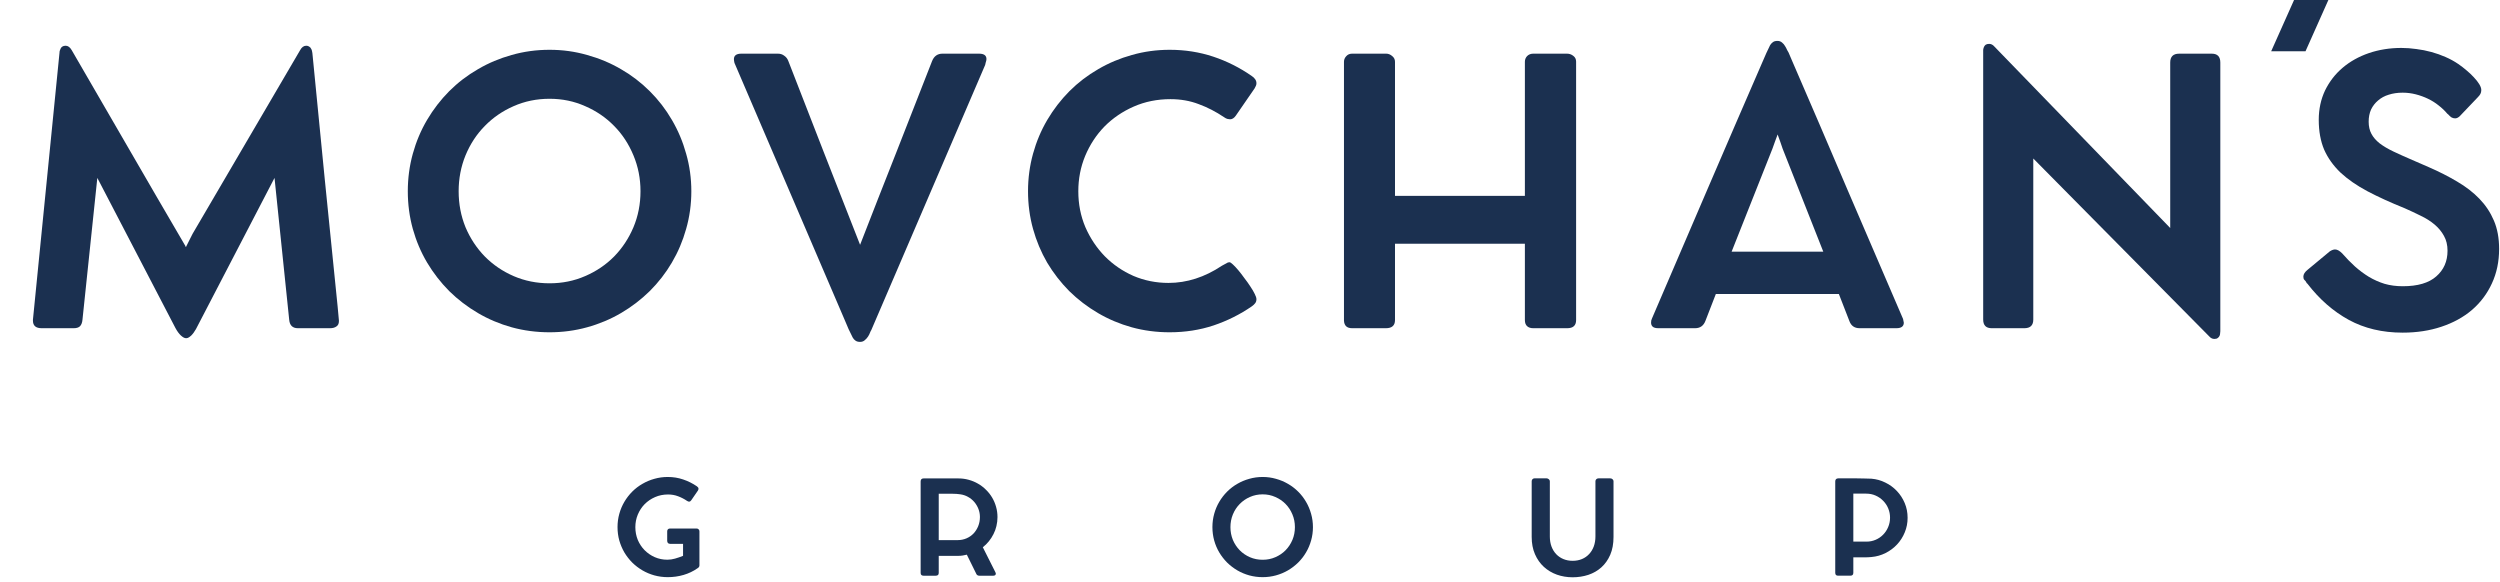
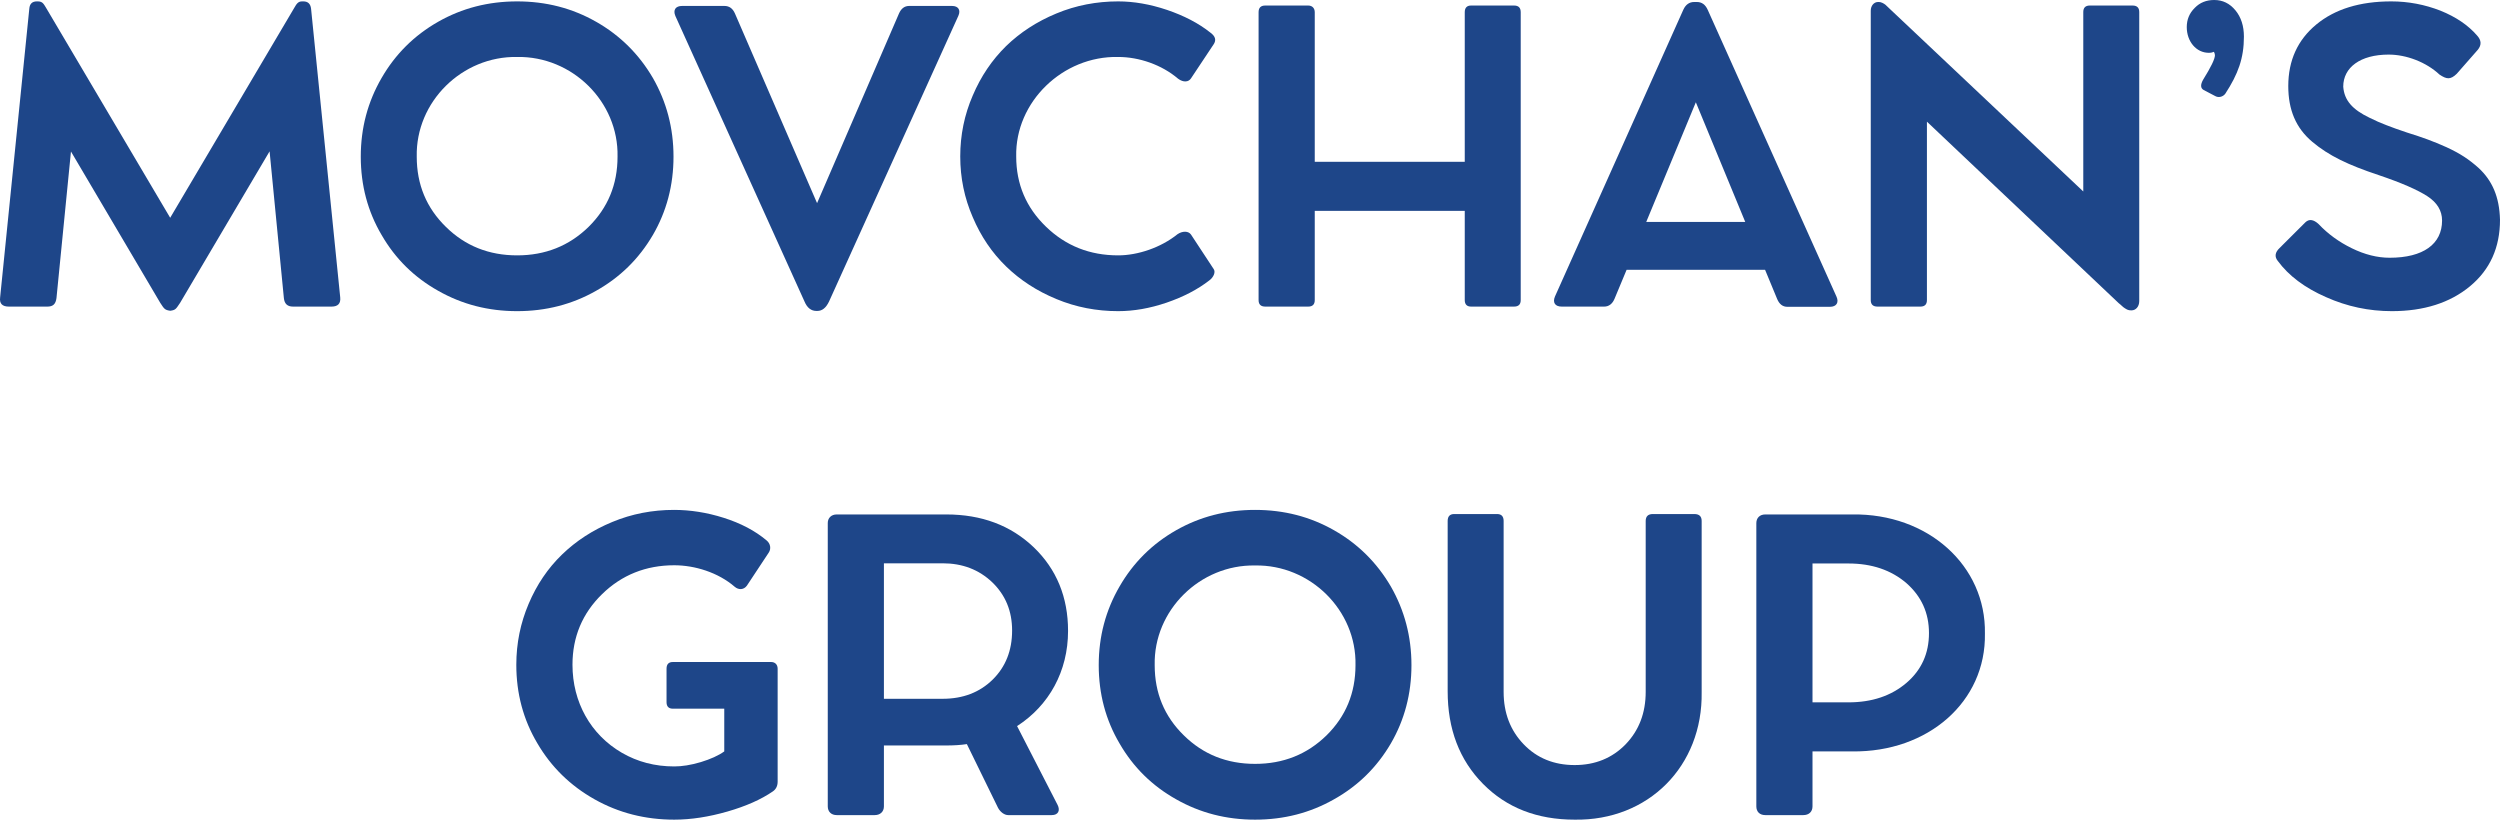
- <svg xmlns="http://www.w3.org/2000/svg" width="172" height="40" viewBox="0 0 172 40" fill="none">
-   <g id="logo">
-     <path id="Vector" d="M12.798 23.268C12.696 23.268 12.577 23.204 12.44 23.077C12.313 22.958 12.189 22.789 12.07 22.568L6.696 12.24L5.674 21.996C5.657 22.191 5.602 22.339 5.508 22.441C5.415 22.534 5.27 22.581 5.074 22.581H2.866C2.466 22.581 2.266 22.407 2.266 22.059V21.996L4.091 3.654C4.091 3.62 4.096 3.574 4.104 3.514C4.121 3.455 4.142 3.4 4.168 3.349C4.194 3.29 4.232 3.243 4.283 3.209C4.342 3.167 4.419 3.146 4.513 3.146C4.674 3.146 4.815 3.247 4.934 3.451C6.245 5.706 7.547 7.954 8.84 10.192C10.134 12.431 11.44 14.678 12.76 16.933C12.76 16.959 12.768 16.98 12.785 16.997C12.811 16.972 12.823 16.95 12.823 16.933L13.245 16.094C14.487 13.974 15.721 11.867 16.947 9.772C18.172 7.678 19.406 5.571 20.649 3.451C20.76 3.247 20.9 3.146 21.07 3.146C21.155 3.146 21.224 3.167 21.274 3.209C21.334 3.243 21.377 3.29 21.402 3.349C21.436 3.4 21.457 3.455 21.466 3.514C21.483 3.574 21.492 3.62 21.492 3.654C21.781 6.58 22.066 9.484 22.347 12.367C22.636 15.25 22.93 18.154 23.228 21.08L23.317 22.047V22.098C23.317 22.267 23.258 22.39 23.138 22.466C23.028 22.543 22.883 22.581 22.704 22.581H20.496C20.13 22.581 19.93 22.386 19.896 21.996L18.887 12.24L13.487 22.632C13.47 22.657 13.44 22.704 13.398 22.772C13.355 22.848 13.304 22.92 13.245 22.988C13.185 23.064 13.117 23.128 13.04 23.179C12.964 23.238 12.883 23.268 12.798 23.268Z" fill="#1B3050" />
-     <path id="Vector_2" d="M28.057 13.156C28.057 12.266 28.172 11.405 28.402 10.574C28.632 9.743 28.959 8.967 29.385 8.246C29.81 7.526 30.317 6.869 30.904 6.275C31.5 5.681 32.159 5.177 32.883 4.761C33.606 4.337 34.381 4.011 35.206 3.782C36.04 3.544 36.908 3.426 37.81 3.426C38.704 3.426 39.564 3.544 40.389 3.782C41.223 4.011 42.002 4.337 42.726 4.761C43.449 5.177 44.108 5.681 44.704 6.275C45.3 6.869 45.806 7.526 46.224 8.246C46.649 8.967 46.976 9.743 47.206 10.574C47.445 11.405 47.564 12.266 47.564 13.156C47.564 14.055 47.445 14.92 47.206 15.751C46.976 16.573 46.649 17.345 46.224 18.066C45.806 18.778 45.3 19.431 44.704 20.025C44.108 20.61 43.449 21.114 42.726 21.538C42.002 21.962 41.223 22.289 40.389 22.518C39.564 22.747 38.704 22.861 37.81 22.861C36.908 22.861 36.04 22.747 35.206 22.518C34.381 22.289 33.606 21.962 32.883 21.538C32.159 21.114 31.5 20.61 30.904 20.025C30.317 19.431 29.81 18.778 29.385 18.066C28.959 17.345 28.632 16.573 28.402 15.751C28.172 14.92 28.057 14.055 28.057 13.156ZM31.555 13.156C31.555 14.038 31.713 14.865 32.028 15.636C32.351 16.4 32.794 17.07 33.355 17.646C33.917 18.214 34.576 18.664 35.334 18.994C36.1 19.325 36.925 19.491 37.81 19.491C38.687 19.491 39.504 19.325 40.262 18.994C41.028 18.664 41.691 18.214 42.253 17.646C42.815 17.07 43.257 16.4 43.581 15.636C43.904 14.865 44.066 14.038 44.066 13.156C44.066 12.283 43.904 11.46 43.581 10.689C43.257 9.908 42.815 9.234 42.253 8.666C41.691 8.09 41.028 7.636 40.262 7.305C39.504 6.966 38.687 6.796 37.81 6.796C36.925 6.796 36.1 6.966 35.334 7.305C34.576 7.636 33.917 8.09 33.355 8.666C32.794 9.234 32.351 9.908 32.028 10.689C31.713 11.46 31.555 12.283 31.555 13.156Z" fill="#1B3050" />
-     <path id="Vector_3" d="M58.663 23.217C58.561 23.022 58.468 22.831 58.383 22.644C58.306 22.458 58.225 22.267 58.14 22.072L50.531 4.328C50.523 4.286 50.514 4.244 50.506 4.201C50.498 4.15 50.493 4.108 50.493 4.074C50.493 3.82 50.664 3.692 51.004 3.692H53.519C53.689 3.692 53.834 3.739 53.953 3.832C54.08 3.917 54.174 4.036 54.233 4.188C55.059 6.308 55.881 8.42 56.697 10.523C57.523 12.617 58.349 14.724 59.174 16.844C60 14.716 60.825 12.609 61.651 10.523C62.476 8.428 63.302 6.321 64.127 4.201C64.263 3.862 64.502 3.692 64.842 3.692H67.357C67.698 3.692 67.868 3.815 67.868 4.061C67.868 4.129 67.851 4.21 67.817 4.303C67.791 4.388 67.779 4.443 67.779 4.468L59.94 22.721C59.923 22.738 59.898 22.789 59.863 22.873C59.83 22.967 59.783 23.06 59.723 23.153C59.663 23.247 59.587 23.331 59.493 23.408C59.408 23.484 59.302 23.522 59.174 23.522C59.038 23.522 58.931 23.492 58.855 23.433C58.778 23.382 58.715 23.31 58.663 23.217Z" fill="#1B3050" />
-     <path id="Vector_4" d="M86.124 5.232C86.217 5.291 86.294 5.363 86.353 5.448C86.413 5.533 86.443 5.626 86.443 5.728C86.443 5.796 86.43 5.855 86.405 5.906C86.379 5.957 86.349 6.016 86.315 6.084L85.026 7.954C84.907 8.124 84.775 8.208 84.63 8.208C84.587 8.208 84.528 8.2 84.451 8.183C84.383 8.166 84.307 8.128 84.222 8.068C83.66 7.687 83.077 7.386 82.473 7.165C81.877 6.936 81.23 6.822 80.532 6.822C79.621 6.822 78.779 6.991 78.004 7.331C77.23 7.67 76.558 8.128 75.987 8.704C75.426 9.281 74.983 9.955 74.66 10.727C74.345 11.49 74.188 12.3 74.188 13.156C74.188 14.038 74.349 14.861 74.672 15.624C75.005 16.387 75.451 17.057 76.013 17.634C76.575 18.202 77.23 18.651 77.979 18.982C78.736 19.304 79.541 19.465 80.392 19.465C81.66 19.465 82.885 19.071 84.068 18.282L84.49 18.053C84.507 18.053 84.524 18.053 84.54 18.053C84.558 18.045 84.575 18.041 84.592 18.041C84.634 18.041 84.711 18.091 84.822 18.193C84.932 18.295 85.056 18.426 85.192 18.587C85.328 18.748 85.468 18.931 85.613 19.134C85.766 19.329 85.902 19.52 86.022 19.707C86.149 19.893 86.251 20.067 86.328 20.228C86.405 20.381 86.443 20.5 86.443 20.584C86.443 20.695 86.413 20.788 86.353 20.864C86.302 20.932 86.23 21 86.136 21.068C85.328 21.627 84.447 22.068 83.494 22.39C82.549 22.704 81.541 22.861 80.468 22.861C79.566 22.861 78.698 22.747 77.864 22.518C77.039 22.289 76.264 21.962 75.541 21.538C74.817 21.114 74.158 20.61 73.562 20.025C72.975 19.431 72.468 18.778 72.043 18.066C71.626 17.345 71.302 16.573 71.073 15.751C70.843 14.92 70.728 14.055 70.728 13.156C70.728 12.266 70.843 11.405 71.073 10.574C71.302 9.743 71.63 8.967 72.055 8.246C72.481 7.526 72.987 6.869 73.575 6.275C74.171 5.681 74.83 5.177 75.553 4.761C76.277 4.337 77.051 4.011 77.877 3.782C78.711 3.544 79.579 3.426 80.481 3.426C81.528 3.426 82.524 3.583 83.468 3.896C84.413 4.21 85.298 4.655 86.124 5.232Z" fill="#1B3050" />
-     <path id="Vector_5" d="M92.465 4.252C92.465 4.108 92.516 3.981 92.618 3.87C92.72 3.752 92.856 3.692 93.027 3.692H95.376C95.52 3.692 95.656 3.748 95.784 3.858C95.912 3.96 95.976 4.091 95.976 4.252V13.474H104.912V4.252C104.912 4.099 104.963 3.968 105.065 3.858C105.176 3.748 105.316 3.692 105.486 3.692H107.81C107.972 3.692 108.116 3.743 108.244 3.845C108.371 3.938 108.436 4.07 108.436 4.239V22.021C108.436 22.394 108.231 22.581 107.823 22.581H105.486C105.308 22.581 105.167 22.534 105.065 22.441C104.963 22.348 104.912 22.208 104.912 22.021V16.768H95.976V22.021C95.976 22.394 95.767 22.581 95.35 22.581H93.027C92.669 22.581 92.482 22.407 92.465 22.059V4.252Z" fill="#1B3050" />
-     <path id="Vector_6" d="M121.778 3.12C121.82 3.043 121.879 2.976 121.956 2.916C122.033 2.848 122.144 2.814 122.288 2.814C122.416 2.814 122.522 2.853 122.607 2.929C122.692 2.997 122.76 3.077 122.812 3.171C122.871 3.264 122.918 3.353 122.952 3.438C122.995 3.522 123.029 3.582 123.054 3.616L123.271 4.125C124.565 7.109 125.841 10.082 127.101 13.041C128.369 15.992 129.646 18.96 130.931 21.945C130.939 21.97 130.948 22.012 130.956 22.072C130.973 22.123 130.982 22.165 130.982 22.199C130.982 22.453 130.812 22.581 130.471 22.581H127.944C127.594 22.581 127.361 22.419 127.241 22.097L126.514 20.227H118.05L117.335 22.072C117.207 22.411 116.969 22.581 116.62 22.581H114.105C113.918 22.581 113.786 22.547 113.709 22.479C113.633 22.411 113.594 22.318 113.594 22.199C113.594 22.148 113.599 22.097 113.607 22.046C113.624 21.995 113.641 21.949 113.658 21.906C114.935 18.922 116.207 15.958 117.475 13.015C118.743 10.065 120.024 7.101 121.318 4.125C121.386 3.955 121.458 3.79 121.535 3.628C121.611 3.459 121.693 3.289 121.778 3.12ZM122.301 9.251C122.241 9.412 122.182 9.573 122.122 9.734C122.063 9.895 122.003 10.06 121.944 10.23L119.135 17.315H125.442L122.645 10.23C122.595 10.069 122.539 9.908 122.48 9.747C122.42 9.577 122.36 9.412 122.301 9.251Z" fill="#1B3050" />
-     <path id="Vector_7" d="M139.89 10.905V21.983C139.89 22.382 139.686 22.581 139.277 22.581H137.03C136.639 22.581 136.443 22.382 136.443 21.983V3.565C136.443 3.532 136.443 3.485 136.443 3.426C136.452 3.358 136.469 3.294 136.494 3.235C136.52 3.175 136.558 3.125 136.609 3.082C136.669 3.04 136.749 3.019 136.852 3.019C136.988 3.019 137.107 3.078 137.209 3.197L149.311 15.687V4.303C149.311 3.896 149.516 3.693 149.924 3.693H152.171C152.562 3.693 152.758 3.896 152.758 4.303V22.785C152.758 22.819 152.754 22.865 152.745 22.925C152.745 22.984 152.733 23.043 152.707 23.103C152.682 23.162 152.639 23.213 152.579 23.255C152.529 23.298 152.452 23.319 152.349 23.319C152.213 23.319 152.094 23.259 151.992 23.141L139.89 10.905Z" fill="#1B3050" />
-     <path id="Vector_8" d="M161.139 17.429C161.419 17.751 161.713 18.052 162.02 18.332C162.326 18.604 162.645 18.841 162.977 19.045C163.317 19.248 163.679 19.409 164.062 19.528C164.445 19.638 164.862 19.693 165.313 19.693C166.335 19.693 167.101 19.469 167.611 19.019C168.13 18.57 168.39 17.98 168.39 17.251C168.39 16.861 168.309 16.522 168.147 16.234C167.986 15.937 167.769 15.674 167.496 15.445C167.224 15.216 166.909 15.017 166.552 14.847C166.194 14.669 165.824 14.495 165.441 14.326C164.471 13.936 163.615 13.546 162.875 13.155C162.143 12.765 161.526 12.337 161.024 11.871C160.53 11.396 160.156 10.87 159.901 10.294C159.654 9.708 159.53 9.026 159.53 8.246C159.53 7.508 159.675 6.834 159.964 6.223C160.262 5.613 160.667 5.091 161.177 4.659C161.688 4.226 162.288 3.891 162.977 3.654C163.675 3.417 164.419 3.298 165.211 3.298C165.551 3.298 165.896 3.323 166.245 3.374C166.594 3.417 166.939 3.484 167.279 3.578C167.62 3.671 167.943 3.785 168.25 3.921C168.564 4.057 168.858 4.218 169.13 4.404C169.318 4.532 169.505 4.676 169.692 4.837C169.879 4.99 170.049 5.151 170.203 5.32C170.356 5.481 170.479 5.638 170.573 5.791C170.667 5.944 170.713 6.079 170.713 6.198C170.713 6.3 170.692 6.389 170.65 6.465C170.615 6.533 170.552 6.613 170.458 6.707L169.245 7.979C169.135 8.089 169.024 8.144 168.913 8.144C168.82 8.144 168.73 8.119 168.645 8.068C168.569 8.008 168.496 7.94 168.428 7.864L168.377 7.826C168.207 7.622 168.007 7.432 167.777 7.254C167.556 7.076 167.313 6.923 167.049 6.796C166.786 6.669 166.505 6.567 166.207 6.49C165.909 6.414 165.607 6.376 165.3 6.376C164.952 6.376 164.632 6.423 164.343 6.516C164.062 6.601 163.82 6.732 163.615 6.91C163.411 7.08 163.249 7.288 163.13 7.533C163.019 7.779 162.964 8.059 162.964 8.373C162.964 8.695 163.028 8.975 163.156 9.212C163.284 9.45 163.471 9.666 163.718 9.861C163.973 10.056 164.288 10.243 164.662 10.421C165.037 10.599 165.471 10.794 165.964 11.006L167.075 11.489C167.798 11.803 168.458 12.138 169.054 12.494C169.65 12.842 170.16 13.236 170.585 13.677C171.011 14.118 171.343 14.618 171.581 15.178C171.82 15.738 171.939 16.386 171.939 17.124C171.939 17.997 171.773 18.79 171.441 19.503C171.118 20.206 170.662 20.813 170.075 21.321C169.488 21.822 168.786 22.207 167.968 22.479C167.16 22.75 166.271 22.886 165.3 22.886C163.905 22.886 162.671 22.593 161.598 22.008C160.526 21.423 159.573 20.588 158.739 19.503C158.73 19.503 158.726 19.503 158.726 19.503C158.726 19.494 158.722 19.49 158.713 19.49C158.645 19.363 158.586 19.282 158.534 19.248C158.492 19.206 158.471 19.134 158.471 19.032C158.471 18.871 158.573 18.71 158.777 18.549L160.296 17.289C160.432 17.204 160.552 17.162 160.654 17.162C160.798 17.162 160.96 17.251 161.139 17.429Z" fill="#1B3050" />
-     <path id="Vector_9" d="M42.486 36.266C42.486 35.951 42.526 35.646 42.608 35.351C42.689 35.056 42.806 34.781 42.956 34.526C43.107 34.27 43.287 34.037 43.495 33.827C43.706 33.616 43.94 33.437 44.197 33.29C44.453 33.14 44.727 33.024 45.02 32.943C45.316 32.858 45.624 32.816 45.944 32.816C46.318 32.816 46.671 32.873 47.003 32.988C47.335 33.099 47.649 33.255 47.944 33.457C47.977 33.481 48.005 33.506 48.026 33.533C48.047 33.56 48.057 33.594 48.057 33.633C48.057 33.657 48.053 33.678 48.044 33.696C48.035 33.714 48.024 33.735 48.012 33.759L47.555 34.422C47.513 34.482 47.466 34.512 47.415 34.512C47.4 34.512 47.378 34.509 47.351 34.503C47.327 34.497 47.3 34.483 47.27 34.462C47.071 34.327 46.864 34.221 46.65 34.142C46.438 34.061 46.209 34.02 45.962 34.02C45.639 34.02 45.34 34.081 45.066 34.201C44.791 34.321 44.553 34.483 44.35 34.688C44.151 34.892 43.994 35.132 43.88 35.405C43.768 35.676 43.712 35.963 43.712 36.266C43.712 36.579 43.768 36.872 43.88 37.146C43.994 37.416 44.151 37.652 44.35 37.854C44.55 38.055 44.782 38.215 45.047 38.332C45.316 38.449 45.604 38.508 45.912 38.508C46.093 38.508 46.271 38.482 46.446 38.431C46.624 38.38 46.807 38.317 46.994 38.242V37.416H46.102C46.039 37.416 45.989 37.397 45.953 37.358C45.92 37.319 45.903 37.268 45.903 37.204V36.559C45.903 36.493 45.921 36.444 45.957 36.411C45.993 36.378 46.042 36.361 46.102 36.361H47.917C47.977 36.361 48.026 36.379 48.062 36.415C48.101 36.448 48.121 36.496 48.121 36.559V38.896C48.121 38.932 48.112 38.966 48.093 38.999C48.078 39.029 48.051 39.056 48.012 39.081L47.985 39.099C47.698 39.3 47.382 39.452 47.034 39.554C46.688 39.656 46.324 39.708 45.944 39.708C45.624 39.708 45.316 39.667 45.02 39.586C44.727 39.504 44.453 39.389 44.197 39.239C43.94 39.088 43.706 38.909 43.495 38.702C43.287 38.491 43.107 38.26 42.956 38.007C42.808 37.752 42.692 37.478 42.608 37.186C42.526 36.892 42.486 36.585 42.486 36.266ZM42.486 36.266C42.486 35.951 42.526 35.646 42.608 35.351C42.689 35.056 42.806 34.781 42.956 34.526C43.107 34.27 43.287 34.037 43.495 33.827C43.706 33.616 43.94 33.437 44.197 33.29C44.453 33.14 44.727 33.024 45.02 32.943C45.316 32.858 45.624 32.816 45.944 32.816C46.318 32.816 46.671 32.873 47.003 32.988C47.335 33.099 47.649 33.255 47.944 33.457C47.977 33.481 48.005 33.506 48.026 33.533C48.047 33.56 48.057 33.594 48.057 33.633C48.057 33.657 48.053 33.678 48.044 33.696C48.035 33.714 48.024 33.735 48.012 33.759L47.555 34.422C47.513 34.482 47.466 34.512 47.415 34.512C47.4 34.512 47.378 34.509 47.351 34.503C47.327 34.497 47.3 34.483 47.27 34.462C47.071 34.327 46.864 34.221 46.65 34.142C46.438 34.061 46.209 34.02 45.962 34.02C45.639 34.02 45.34 34.081 45.066 34.201C44.791 34.321 44.553 34.483 44.35 34.688C44.151 34.892 43.994 35.132 43.88 35.405C43.768 35.676 43.712 35.963 43.712 36.266C43.712 36.579 43.768 36.872 43.88 37.146C43.994 37.416 44.151 37.652 44.35 37.854C44.55 38.055 44.782 38.215 45.047 38.332C45.316 38.449 45.604 38.508 45.912 38.508C46.093 38.508 46.271 38.482 46.446 38.431C46.624 38.38 46.807 38.317 46.994 38.242V37.416H46.102C46.039 37.416 45.989 37.397 45.953 37.358C45.92 37.319 45.903 37.268 45.903 37.204V36.559C45.903 36.493 45.921 36.444 45.957 36.411C45.993 36.378 46.042 36.361 46.102 36.361H47.917C47.977 36.361 48.026 36.379 48.062 36.415C48.101 36.448 48.121 36.496 48.121 36.559V38.896C48.121 38.932 48.112 38.966 48.093 38.999C48.078 39.029 48.051 39.056 48.012 39.081L47.985 39.099C47.698 39.3 47.382 39.452 47.034 39.554C46.688 39.656 46.324 39.708 45.944 39.708C45.624 39.708 45.316 39.667 45.02 39.586C44.727 39.504 44.453 39.389 44.197 39.239C43.94 39.088 43.706 38.909 43.495 38.702C43.287 38.491 43.107 38.26 42.956 38.007C42.808 37.752 42.692 37.478 42.608 37.186C42.526 36.892 42.486 36.585 42.486 36.266Z" fill="#1B3050" />
-     <path id="Vector_10" d="M65.948 32.916C66.189 32.916 66.423 32.948 66.649 33.011C66.879 33.074 67.091 33.163 67.287 33.277C67.487 33.391 67.668 33.529 67.831 33.692C67.997 33.851 68.138 34.03 68.256 34.228C68.374 34.424 68.464 34.636 68.528 34.864C68.594 35.093 68.627 35.33 68.627 35.577C68.627 35.787 68.603 35.992 68.555 36.19C68.51 36.386 68.442 36.572 68.351 36.749C68.263 36.924 68.158 37.088 68.034 37.241C67.91 37.394 67.772 37.531 67.618 37.651L68.442 39.288C68.457 39.315 68.472 39.346 68.487 39.379C68.502 39.411 68.511 39.44 68.514 39.464C68.514 39.51 68.497 39.546 68.464 39.573C68.431 39.597 68.389 39.609 68.338 39.609H67.374C67.262 39.609 67.186 39.551 67.147 39.437L66.518 38.161C66.427 38.185 66.334 38.205 66.237 38.219C66.144 38.235 66.047 38.242 65.948 38.242H64.585V39.415C64.585 39.544 64.516 39.609 64.377 39.609H63.54C63.407 39.609 63.34 39.544 63.34 39.415V33.128C63.34 32.987 63.407 32.916 63.54 32.916H65.948ZM67.419 35.568C67.419 35.375 67.384 35.191 67.315 35.013C67.245 34.836 67.15 34.676 67.03 34.535C66.909 34.394 66.764 34.276 66.595 34.183C66.429 34.09 66.249 34.032 66.056 34.007C65.975 33.995 65.892 33.986 65.808 33.98C65.726 33.974 65.641 33.971 65.554 33.971H64.585V37.16H65.889C66.106 37.16 66.308 37.119 66.496 37.038C66.683 36.957 66.844 36.846 66.98 36.704C67.115 36.56 67.222 36.392 67.301 36.199C67.379 36.004 67.419 35.793 67.419 35.568Z" fill="#1B3050" />
-     <path id="Vector_11" d="M83.414 36.266C83.414 35.951 83.455 35.646 83.537 35.351C83.618 35.056 83.734 34.781 83.885 34.526C84.036 34.27 84.215 34.037 84.424 33.827C84.635 33.616 84.869 33.437 85.125 33.29C85.382 33.14 85.656 33.024 85.949 32.943C86.245 32.858 86.553 32.816 86.872 32.816C87.189 32.816 87.494 32.858 87.787 32.943C88.082 33.024 88.358 33.14 88.615 33.29C88.871 33.437 89.105 33.616 89.316 33.827C89.528 34.037 89.707 34.27 89.855 34.526C90.006 34.781 90.122 35.056 90.204 35.351C90.288 35.646 90.33 35.951 90.33 36.266C90.33 36.585 90.288 36.892 90.204 37.186C90.122 37.478 90.006 37.752 89.855 38.007C89.707 38.26 89.528 38.491 89.316 38.702C89.105 38.909 88.871 39.088 88.615 39.239C88.358 39.389 88.082 39.504 87.787 39.586C87.494 39.667 87.189 39.708 86.872 39.708C86.553 39.708 86.245 39.667 85.949 39.586C85.656 39.504 85.382 39.389 85.125 39.239C84.869 39.088 84.635 38.909 84.424 38.702C84.215 38.491 84.036 38.26 83.885 38.007C83.734 37.752 83.618 37.478 83.537 37.186C83.455 36.892 83.414 36.585 83.414 36.266ZM84.654 36.266C84.654 36.579 84.71 36.872 84.822 37.146C84.936 37.416 85.094 37.654 85.293 37.858C85.492 38.06 85.726 38.219 85.994 38.336C86.266 38.454 86.558 38.512 86.872 38.512C87.183 38.512 87.473 38.454 87.741 38.336C88.013 38.219 88.248 38.06 88.447 37.858C88.647 37.654 88.803 37.416 88.918 37.146C89.033 36.872 89.09 36.579 89.09 36.266C89.09 35.957 89.033 35.665 88.918 35.392C88.803 35.115 88.647 34.876 88.447 34.674C88.248 34.47 88.013 34.309 87.741 34.192C87.473 34.072 87.183 34.011 86.872 34.011C86.558 34.011 86.266 34.072 85.994 34.192C85.726 34.309 85.492 34.47 85.293 34.674C85.094 34.876 84.936 35.115 84.822 35.392C84.71 35.665 84.654 35.957 84.654 36.266Z" fill="#1B3050" />
-     <path id="Vector_12" d="M106.629 36.911C106.629 37.17 106.668 37.403 106.747 37.61C106.825 37.815 106.934 37.989 107.073 38.133C107.214 38.278 107.38 38.389 107.57 38.467C107.761 38.545 107.969 38.584 108.195 38.584C108.43 38.584 108.645 38.544 108.838 38.463C109.031 38.382 109.195 38.267 109.331 38.12C109.47 37.973 109.577 37.797 109.653 37.592C109.728 37.385 109.766 37.158 109.766 36.911V33.11C109.766 33.055 109.785 33.009 109.825 32.97C109.864 32.931 109.914 32.911 109.974 32.911H110.784C110.848 32.911 110.9 32.931 110.942 32.97C110.988 33.009 111.01 33.055 111.01 33.11V36.938C111.01 37.41 110.935 37.821 110.784 38.17C110.633 38.515 110.43 38.804 110.173 39.035C109.917 39.264 109.618 39.435 109.277 39.55C108.936 39.661 108.575 39.717 108.195 39.717C107.815 39.717 107.454 39.656 107.113 39.536C106.772 39.413 106.474 39.234 106.217 38.999C105.961 38.765 105.757 38.475 105.606 38.129C105.455 37.783 105.38 37.386 105.38 36.938V33.11C105.38 33.062 105.396 33.016 105.429 32.974C105.466 32.932 105.511 32.911 105.565 32.911H106.416C106.461 32.911 106.508 32.931 106.557 32.97C106.605 33.009 106.629 33.055 106.629 33.11V36.911Z" fill="#1B3050" />
-     <path id="Vector_13" d="M130.035 35.612C130.035 35.393 129.994 35.184 129.913 34.986C129.831 34.787 129.717 34.613 129.569 34.462C129.424 34.309 129.25 34.187 129.048 34.097C128.849 34.007 128.63 33.962 128.392 33.962H127.509V37.263H128.428C128.645 37.263 128.85 37.221 129.044 37.137C129.24 37.053 129.41 36.937 129.555 36.79C129.703 36.642 129.819 36.468 129.904 36.266C129.991 36.065 130.035 35.847 130.035 35.612ZM127.744 32.911C127.914 32.911 128.081 32.914 128.247 32.92C128.413 32.923 128.58 32.928 128.749 32.934C129.087 32.961 129.407 33.049 129.709 33.2C130.014 33.347 130.279 33.541 130.505 33.782C130.732 34.019 130.912 34.296 131.044 34.611C131.177 34.924 131.243 35.262 131.243 35.626C131.243 35.978 131.179 36.31 131.049 36.623C130.922 36.935 130.746 37.214 130.519 37.457C130.296 37.698 130.032 37.895 129.727 38.048C129.425 38.201 129.101 38.293 128.754 38.323C128.673 38.329 128.591 38.335 128.51 38.341C128.428 38.344 128.345 38.345 128.26 38.345H127.509V39.41C127.509 39.542 127.44 39.608 127.301 39.608H126.464C126.331 39.608 126.265 39.542 126.265 39.41V33.123C126.265 33.057 126.281 33.006 126.314 32.97C126.35 32.931 126.402 32.911 126.468 32.911H127.744Z" fill="#1B3050" />
-     <path id="Vector_14" d="M156.256 3.529L157.831 0H160.192L158.618 3.529H156.256Z" fill="#1B3050" />
-   </g>
+ <svg xmlns="http://www.w3.org/2000/svg" width="122" height="40" viewBox="0 0 122 40" fill="none">
+   <path d="M15.18 0.425L16.603 14.518C16.632 14.817 16.487 14.962 16.177 14.962H14.299C14.027 14.962 13.882 14.827 13.853 14.547L13.156 7.385L8.789 14.779C8.585 15.078 8.576 15.126 8.314 15.165H8.305C8.043 15.126 8.014 15.078 7.82 14.779L3.463 7.394L2.756 14.547C2.717 14.846 2.582 14.962 2.311 14.962H0.432C0.113 14.962 -0.033 14.817 0.006 14.518L1.43 0.425C1.449 0.183 1.575 0.068 1.798 0.068H1.846C2.088 0.068 2.136 0.203 2.262 0.405L8.305 10.628L14.347 0.405C14.463 0.212 14.531 0.058 14.763 0.068H14.802C15.025 0.068 15.151 0.183 15.18 0.425Z" fill="#1E4689" />
+   <path d="M18.623 11.468C17.945 10.319 17.606 9.045 17.606 7.645C17.606 6.245 17.945 4.971 18.623 3.803C19.291 2.645 20.211 1.728 21.382 1.062C22.554 0.396 23.832 0.068 25.236 0.068C26.64 0.068 27.919 0.396 29.09 1.062C30.262 1.728 31.182 2.645 31.86 3.803C32.528 4.971 32.867 6.245 32.867 7.645C32.867 9.045 32.528 10.319 31.86 11.468C31.182 12.626 30.262 13.533 29.09 14.19C27.919 14.856 26.64 15.184 25.236 15.184C23.832 15.184 22.554 14.856 21.382 14.19C20.211 13.533 19.291 12.626 18.623 11.468ZM20.337 7.645C20.337 9.006 20.811 10.145 21.76 11.072C22.699 11.999 23.861 12.462 25.236 12.462C26.611 12.462 27.773 11.999 28.722 11.072C29.662 10.145 30.136 9.006 30.136 7.645C30.194 4.962 27.919 2.732 25.236 2.78C22.554 2.732 20.279 4.962 20.337 7.645Z" fill="#1E4689" />
+   <path d="M44.366 0.29H46.458C46.768 0.29 46.893 0.492 46.768 0.772L40.454 14.721C40.309 15.02 40.125 15.174 39.883 15.174H39.844C39.583 15.174 39.389 15.02 39.263 14.721L32.959 0.782C32.833 0.483 32.969 0.29 33.288 0.29H35.351C35.593 0.29 35.758 0.415 35.864 0.656L39.873 9.914L43.872 0.656C43.979 0.415 44.143 0.29 44.366 0.29Z" fill="#1E4689" />
+   <path d="M57.463 11.429C57.705 11.265 57.996 11.265 58.122 11.448L59.226 13.128C59.332 13.273 59.226 13.524 59.022 13.678C58.441 14.132 57.744 14.489 56.931 14.769C56.108 15.049 55.323 15.184 54.568 15.184C53.513 15.184 52.505 14.991 51.556 14.595C50.598 14.2 49.785 13.669 49.097 13.002C48.41 12.336 47.867 11.535 47.47 10.599C47.063 9.663 46.86 8.678 46.86 7.635C46.86 6.593 47.063 5.599 47.47 4.662C47.867 3.726 48.41 2.925 49.097 2.249C49.785 1.583 50.598 1.052 51.556 0.656C52.505 0.261 53.513 0.068 54.568 0.068C55.323 0.068 56.117 0.203 56.95 0.483C57.773 0.763 58.49 1.129 59.08 1.602C59.313 1.776 59.361 1.96 59.226 2.162L58.122 3.823C58.005 4.006 57.754 4.035 57.492 3.842C56.689 3.157 55.585 2.78 54.568 2.78C51.857 2.722 49.533 4.981 49.591 7.635C49.591 8.987 50.075 10.126 51.043 11.062C52.012 11.999 53.183 12.462 54.568 12.462C55.536 12.462 56.66 12.076 57.463 11.429Z" fill="#1E4689" />
+   <path d="M71.79 0.27H73.882C74.105 0.27 74.211 0.376 74.211 0.598V14.643C74.211 14.856 74.105 14.962 73.882 14.962H71.79C71.587 14.962 71.48 14.856 71.48 14.643V10.29H64.16V14.643C64.16 14.856 64.053 14.962 63.84 14.962H61.749C61.526 14.962 61.419 14.856 61.419 14.643V0.598C61.419 0.376 61.526 0.27 61.749 0.27H63.84C64.034 0.27 64.16 0.396 64.16 0.598V7.896H71.48V0.598C71.48 0.376 71.587 0.27 71.79 0.27Z" fill="#1E4689" />
+   <path d="M83.338 0.483L89.622 14.479C89.748 14.759 89.622 14.972 89.303 14.972H87.221C86.998 14.972 86.834 14.846 86.727 14.595L86.136 13.167H79.378L78.787 14.586C78.68 14.837 78.506 14.962 78.283 14.962H76.211C75.892 14.962 75.756 14.769 75.882 14.47L82.147 0.473C82.263 0.222 82.438 0.097 82.68 0.097H82.805C83.047 0.097 83.222 0.222 83.338 0.483ZM82.757 4.991L80.336 10.831H85.168L82.757 4.991Z" fill="#1E4689" />
+   <path d="M101.984 0.27H104.066C104.288 0.27 104.395 0.376 104.395 0.589V14.692C104.395 14.972 104.22 15.146 104.017 15.146H103.998C103.862 15.146 103.794 15.107 103.688 15.039C103.601 14.991 103.504 14.875 103.397 14.798L94.034 5.937V14.643C94.034 14.856 93.927 14.962 93.714 14.962H91.623C91.4 14.962 91.293 14.856 91.293 14.643V0.521C91.293 0.28 91.448 0.097 91.652 0.097H91.69C91.797 0.097 91.923 0.164 92.01 0.232C92.049 0.27 92.194 0.405 92.233 0.444L101.664 9.344V0.589C101.664 0.376 101.771 0.27 101.984 0.27Z" fill="#1E4689" />
+   <path d="M106.714 1.322C106.714 0.956 106.84 0.647 107.102 0.386C107.354 0.125 107.673 0 108.051 0C108.467 0 108.806 0.164 109.087 0.502C109.368 0.84 109.503 1.274 109.503 1.786C109.503 2.838 109.222 3.61 108.593 4.575C108.477 4.73 108.264 4.778 108.109 4.691L107.538 4.392C107.383 4.305 107.373 4.131 107.518 3.88C107.896 3.272 108.089 2.877 108.089 2.693C108.089 2.645 108.07 2.597 108.041 2.529C107.973 2.558 107.896 2.577 107.789 2.577C107.179 2.577 106.714 2.027 106.714 1.322Z" fill="#1E4689" />
+   <path d="M116.723 15.184C115.609 15.184 114.544 14.962 113.508 14.499C112.472 14.045 111.687 13.456 111.155 12.732C110.99 12.53 111.019 12.317 111.242 12.105L112.501 10.85C112.685 10.676 112.898 10.705 113.15 10.937C113.595 11.41 114.137 11.806 114.767 12.114C115.396 12.423 116.016 12.578 116.616 12.578C118.253 12.578 119.173 11.912 119.173 10.763C119.173 10.28 118.93 9.885 118.456 9.576C117.981 9.267 117.187 8.919 116.074 8.543C114.592 8.051 113.643 7.597 112.84 6.921C112.036 6.245 111.668 5.357 111.668 4.199C111.668 2.954 112.123 1.95 113.033 1.197C113.944 0.444 115.164 0.068 116.694 0.068C117.526 0.068 118.33 0.222 119.095 0.521C119.86 0.83 120.451 1.236 120.877 1.728C121.099 1.969 121.109 2.201 120.906 2.442L119.889 3.601C119.579 3.9 119.395 3.871 119.047 3.639C118.398 3.031 117.43 2.664 116.568 2.664C115.183 2.664 114.35 3.292 114.35 4.228C114.399 4.904 114.805 5.348 115.628 5.744C115.919 5.888 116.2 6.014 116.461 6.11C116.723 6.216 117.062 6.332 117.459 6.467C118.233 6.709 118.717 6.883 119.386 7.182C120.054 7.491 120.48 7.771 120.954 8.195C121.622 8.813 121.971 9.605 122 10.724C122 12.076 121.516 13.157 120.538 13.968C119.56 14.779 118.282 15.184 116.723 15.184Z" fill="#1E4689" />
+   <path d="M32.837 32.306H37.63C37.823 32.306 37.949 32.431 37.949 32.634V38.146C37.949 38.348 37.872 38.513 37.717 38.619C37.145 39.014 36.4 39.343 35.499 39.603C34.589 39.864 33.727 39.999 32.904 39.999C31.491 39.999 30.193 39.671 29.012 39.005C27.83 38.339 26.901 37.431 26.223 36.273C25.535 35.115 25.196 33.84 25.196 32.441C25.196 31.389 25.4 30.404 25.797 29.468C26.194 28.531 26.736 27.73 27.424 27.064C28.111 26.398 28.924 25.867 29.883 25.471C30.832 25.076 31.839 24.883 32.895 24.883C33.679 24.883 34.492 25.008 35.315 25.269C36.139 25.529 36.845 25.896 37.417 26.379C37.601 26.533 37.639 26.784 37.514 26.968L36.448 28.58C36.303 28.782 36.051 28.802 35.858 28.638C35.044 27.933 33.902 27.585 32.904 27.585C31.52 27.585 30.338 28.058 29.38 28.995C28.421 29.931 27.937 31.08 27.937 32.441C27.937 34.256 28.818 35.848 30.348 36.736C31.113 37.18 31.965 37.402 32.904 37.402C33.282 37.402 33.718 37.335 34.202 37.19C34.676 37.045 35.064 36.871 35.344 36.669V34.584H32.837C32.633 34.584 32.527 34.478 32.527 34.265V32.634C32.527 32.412 32.633 32.306 32.837 32.306Z" fill="#1E4689" />
+   <path d="M49.633 35.433L51.608 39.275C51.753 39.555 51.637 39.777 51.327 39.777H49.197C49.013 39.777 48.81 39.623 48.703 39.42L47.183 36.312C46.873 36.36 46.534 36.379 46.176 36.379H43.135V39.352C43.135 39.613 42.951 39.777 42.69 39.777H40.831C40.569 39.777 40.395 39.613 40.395 39.352V25.52C40.395 25.278 40.569 25.105 40.831 25.105H46.176C47.899 25.105 49.323 25.636 50.446 26.707C51.56 27.778 52.121 29.14 52.121 30.79C52.121 32.759 51.192 34.429 49.633 35.433ZM43.135 34.101H46.001C46.989 34.101 47.803 33.792 48.442 33.165C49.071 32.547 49.391 31.746 49.391 30.771C49.391 29.825 49.071 29.043 48.422 28.416C47.773 27.798 46.97 27.489 46.001 27.489H43.135V34.101Z" fill="#1E4689" />
+   <path d="M54.635 36.283C53.957 35.134 53.618 33.86 53.618 32.46C53.618 31.06 53.957 29.786 54.635 28.618C55.303 27.46 56.223 26.543 57.394 25.877C58.566 25.211 59.844 24.883 61.248 24.883C62.652 24.883 63.931 25.211 65.102 25.877C66.274 26.543 67.194 27.46 67.872 28.618C68.54 29.786 68.879 31.06 68.879 32.46C68.879 33.86 68.54 35.134 67.872 36.283C67.194 37.441 66.274 38.348 65.102 39.005C63.931 39.671 62.652 39.999 61.248 39.999C59.844 39.999 58.566 39.671 57.394 39.005C56.223 38.348 55.303 37.441 54.635 36.283ZM56.349 32.46C56.349 33.821 56.823 34.96 57.772 35.887C58.711 36.814 59.873 37.277 61.248 37.277C62.623 37.277 63.785 36.814 64.734 35.887C65.674 34.96 66.148 33.821 66.148 32.46C66.206 29.777 63.931 27.547 61.248 27.595C58.566 27.547 56.29 29.777 56.349 32.46Z" fill="#1E4689" />
+   <path d="M73.377 25.423V33.763C73.377 34.796 73.706 35.646 74.355 36.321C75.004 36.997 75.837 37.335 76.844 37.335C77.841 37.335 78.674 36.997 79.332 36.321C79.981 35.646 80.31 34.796 80.31 33.763V25.423C80.31 25.201 80.426 25.085 80.659 25.085H82.683C82.925 25.085 83.041 25.201 83.041 25.423V33.773C83.099 37.393 80.436 40.057 76.844 39.999C75.013 39.999 73.522 39.42 72.37 38.252C71.218 37.084 70.646 35.578 70.646 33.734V25.423C70.646 25.201 70.753 25.085 70.966 25.085H73.058C73.27 25.085 73.377 25.201 73.377 25.423Z" fill="#1E4689" />
+   <path d="M90.386 25.105C94.085 25.047 96.922 27.605 96.864 30.916C96.922 34.246 94.085 36.717 90.386 36.669H88.45V39.352C88.45 39.613 88.275 39.777 88.004 39.777H86.145C85.874 39.777 85.709 39.613 85.709 39.352V25.529C85.709 25.269 85.883 25.105 86.145 25.105H90.386ZM88.45 34.275H90.202C91.355 34.275 92.294 33.956 93.03 33.329C93.766 32.701 94.134 31.891 94.134 30.896C94.134 29.912 93.766 29.101 93.03 28.454C92.284 27.817 91.345 27.498 90.202 27.498H88.45V34.275Z" fill="#1E4689" />
</svg>
